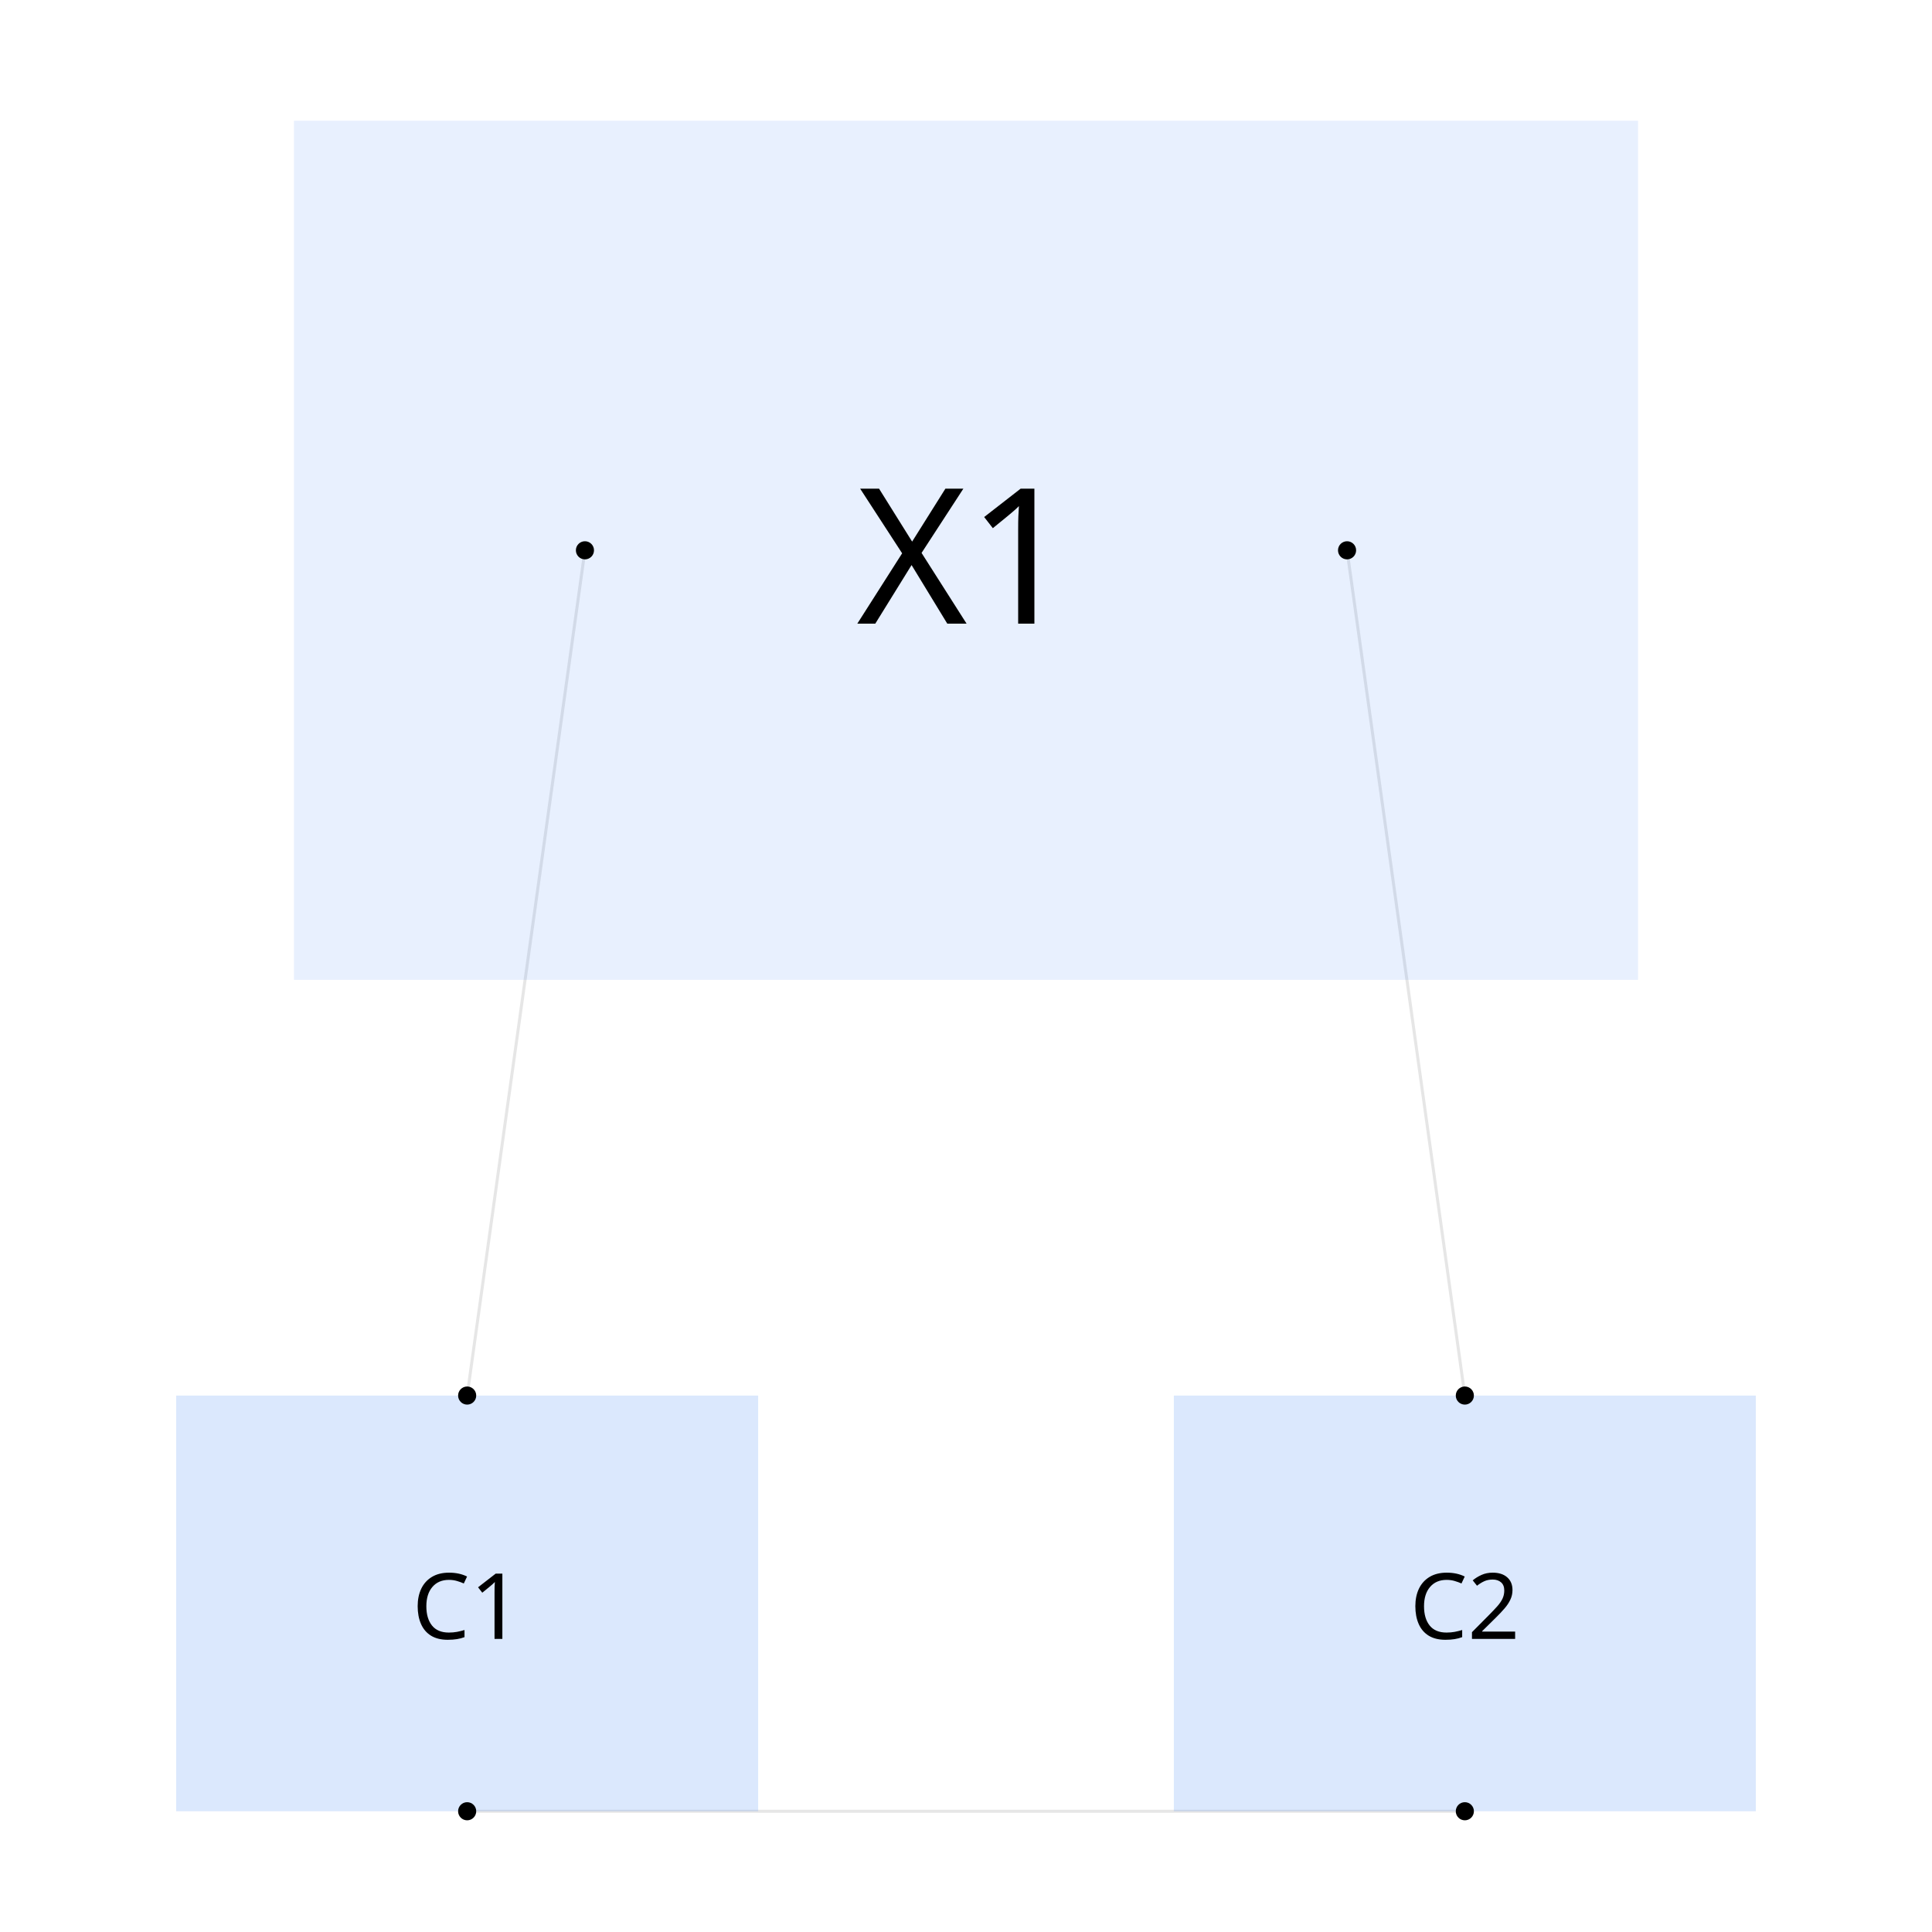
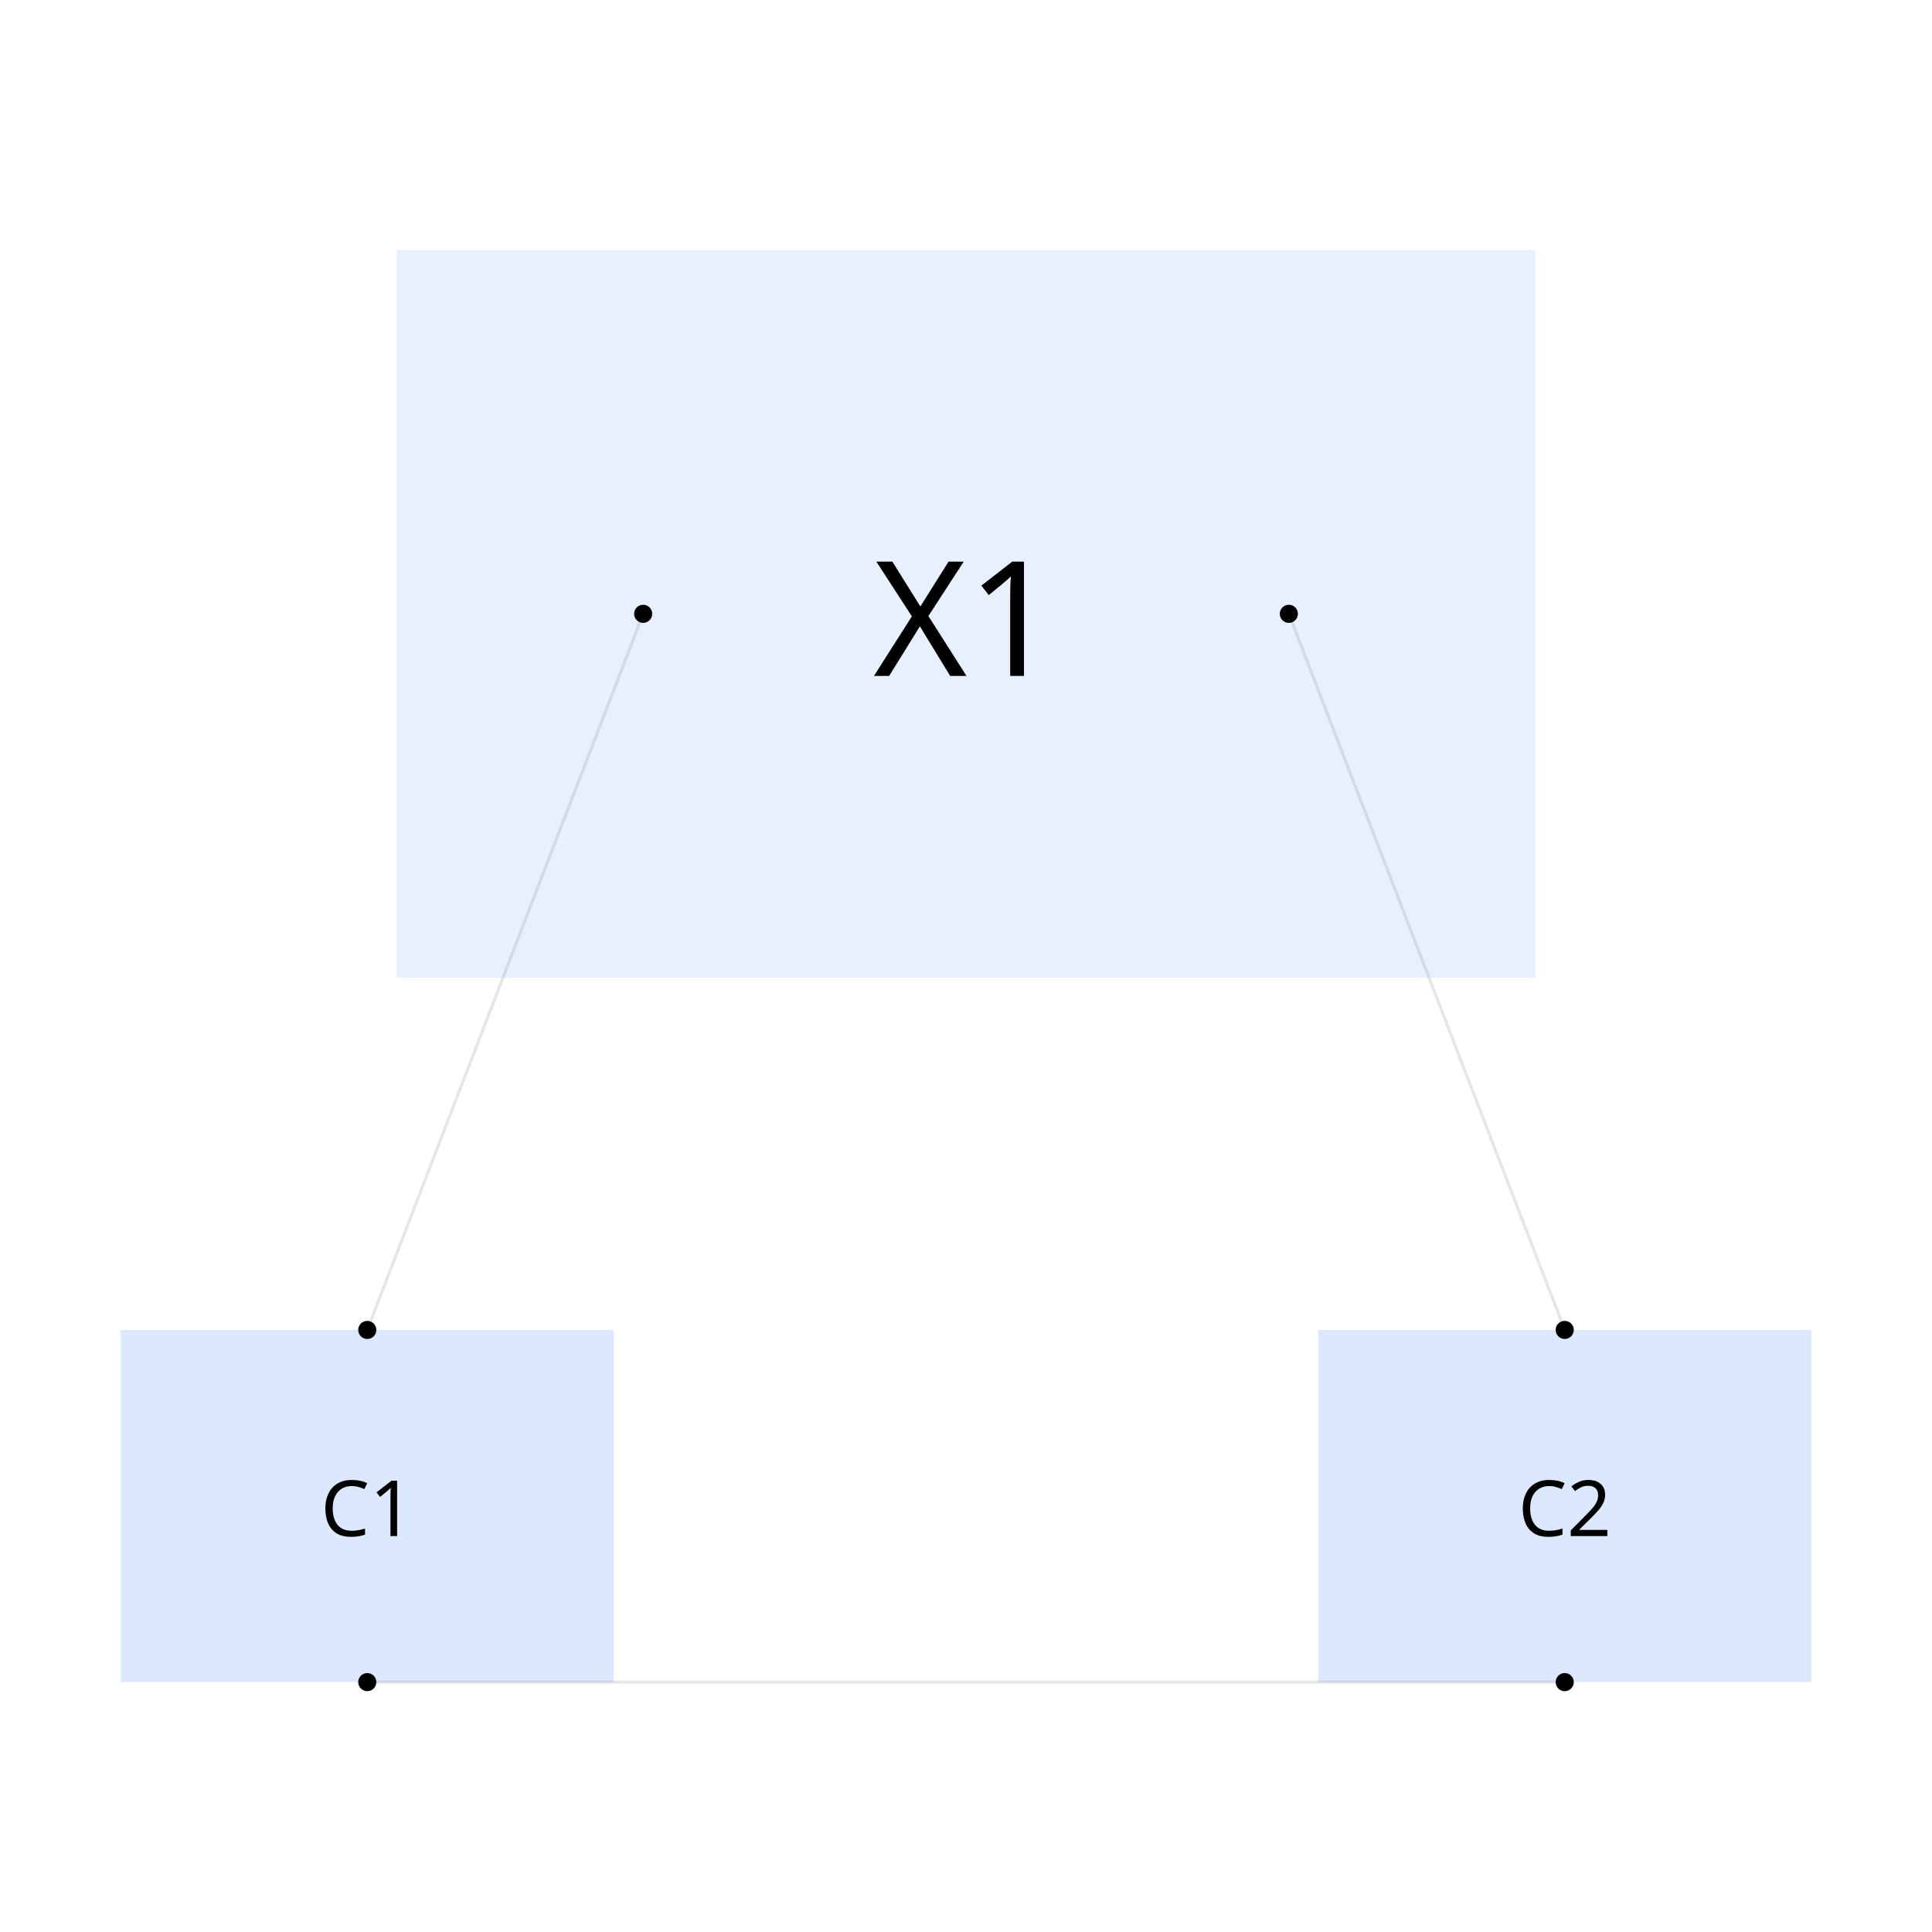
<svg xmlns="http://www.w3.org/2000/svg" width="640" height="640" viewBox="0 0 640 640">
  <rect width="100%" height="100%" fill="white" />
  <g>
-     <polyline data-points="-0.55,0 -0.72,-1.22" data-type="line" data-label="" points="193.77,182.295 154.754,462.295" fill="none" stroke="rgba(0,0,0,0.1)" stroke-width="1px" />
+     <polyline data-points="-0.55,0 -1.02,-1.22" data-type="line" data-label="" points="213.056,203.333 121.667,440.556" fill="none" stroke="rgba(0,0,0,0.1)" stroke-width="1px" />
  </g>
  <g>
-     <polyline data-points="0.55,0 0.72,-1.22" data-type="line" data-label="" points="446.23,182.295 485.246,462.295" fill="none" stroke="rgba(0,0,0,0.1)" stroke-width="1px" />
+     <polyline data-points="0.55,0 1.02,-1.22" data-type="line" data-label="" points="426.944,203.333 518.333,440.556" fill="none" stroke="rgba(0,0,0,0.1)" stroke-width="1px" />
  </g>
  <g>
-     <polyline data-points="-0.72,-1.82 0.72,-1.82" data-type="line" data-label="" points="154.754,600 485.246,600" fill="none" stroke="rgba(0,0,0,0.1)" stroke-width="1px" />
+     <polyline data-points="-1.02,-1.82 1.02,-1.82" data-type="line" data-label="" points="121.667,557.222 518.333,557.222" fill="none" stroke="rgba(0,0,0,0.1)" stroke-width="1px" />
  </g>
  <g>
-     <rect data-type="rect" data-label="X1" data-x="0" data-y="0" x="97.377" y="40" width="445.246" height="284.59" fill="rgba(59, 130, 246, 0.12)" stroke="none" stroke-width="0.004" />
+     <rect data-type="rect" data-label="X1" data-x="0" data-y="0" x="131.389" y="82.778" width="377.222" height="241.111" fill="rgba(59, 130, 246, 0.12)" stroke="none" stroke-width="0.005" />
  </g>
  <g>
-     <rect data-type="rect" data-label="C1" data-x="-0.72" data-y="-1.52" x="58.361" y="462.295" width="192.787" height="137.705" fill="rgba(59, 130, 246, 0.18)" stroke="none" stroke-width="0.004" />
+     <rect data-type="rect" data-label="C1" data-x="-1.02" data-y="-1.52" x="40" y="440.556" width="163.333" height="116.667" fill="rgba(59, 130, 246, 0.18)" stroke="none" stroke-width="0.005" />
  </g>
  <g>
-     <rect data-type="rect" data-label="C2" data-x="0.72" data-y="-1.52" x="388.852" y="462.295" width="192.787" height="137.705" fill="rgba(59, 130, 246, 0.18)" stroke="none" stroke-width="0.004" />
+     <rect data-type="rect" data-label="C2" data-x="1.02" data-y="-1.52" x="436.667" y="440.556" width="163.333" height="116.667" fill="rgba(59, 130, 246, 0.18)" stroke="none" stroke-width="0.005" />
  </g>
-   <text data-type="text" data-label="X1" data-x="0" data-y="0" x="320" y="182.295" fill="black" font-size="62.61" font-family="sans-serif" text-anchor="middle" dominant-baseline="central">X1</text>
-   <text data-type="text" data-label="C1" data-x="-0.72" data-y="-1.52" x="154.754" y="531.148" fill="black" font-size="30.295" font-family="sans-serif" text-anchor="middle" dominant-baseline="central">C1</text>
-   <text data-type="text" data-label="C2" data-x="0.72" data-y="-1.52" x="485.246" y="531.148" fill="black" font-size="30.295" font-family="sans-serif" text-anchor="middle" dominant-baseline="central">C2</text>
+   <text data-type="text" data-label="X1" data-x="0" data-y="0" x="320" y="203.333" fill="black" font-size="53.044" font-family="sans-serif" text-anchor="middle" dominant-baseline="central">X1</text>
+   <text data-type="text" data-label="C1" data-x="-1.02" data-y="-1.52" x="121.667" y="498.889" fill="black" font-size="25.667" font-family="sans-serif" text-anchor="middle" dominant-baseline="central">C1</text>
+   <text data-type="text" data-label="C2" data-x="1.02" data-y="-1.52" x="518.333" y="498.889" fill="black" font-size="25.667" font-family="sans-serif" text-anchor="middle" dominant-baseline="central">C2</text>
  <g>
-     <circle data-type="point" data-label="X1.1 (unnamedsubcircuitsubcircuit_source_group_0_connectivity_net0)" data-x="-0.55" data-y="0" cx="193.77" cy="182.295" r="3" fill="black" />
+     <circle data-type="point" data-label="X1.1 (unnamedsubcircuitsubcircuit_source_group_0_connectivity_net0)" data-x="-0.55" data-y="0" cx="213.056" cy="203.333" r="3" fill="black" />
  </g>
  <g>
-     <circle data-type="point" data-label="X1.2 (unnamedsubcircuitsubcircuit_source_group_0_connectivity_net1)" data-x="0.55" data-y="0" cx="446.23" cy="182.295" r="3" fill="black" />
+     <circle data-type="point" data-label="X1.2 (unnamedsubcircuitsubcircuit_source_group_0_connectivity_net1)" data-x="0.55" data-y="0" cx="426.944" cy="203.333" r="3" fill="black" />
  </g>
  <g>
-     <circle data-type="point" data-label="C1.1 (unnamedsubcircuitsubcircuit_source_group_0_connectivity_net0)" data-x="-0.72" data-y="-1.22" cx="154.754" cy="462.295" r="3" fill="black" />
+     <circle data-type="point" data-label="C1.1 (unnamedsubcircuitsubcircuit_source_group_0_connectivity_net0)" data-x="-1.02" data-y="-1.22" cx="121.667" cy="440.556" r="3" fill="black" />
  </g>
  <g>
-     <circle data-type="point" data-label="C1.2 (unnamedsubcircuitsubcircuit_source_group_0_connectivity_net2)" data-x="-0.72" data-y="-1.82" cx="154.754" cy="600" r="3" fill="black" />
+     <circle data-type="point" data-label="C1.2 (unnamedsubcircuitsubcircuit_source_group_0_connectivity_net2)" data-x="-1.02" data-y="-1.82" cx="121.667" cy="557.222" r="3" fill="black" />
  </g>
  <g>
-     <circle data-type="point" data-label="C2.1 (unnamedsubcircuitsubcircuit_source_group_0_connectivity_net1)" data-x="0.72" data-y="-1.22" cx="485.246" cy="462.295" r="3" fill="black" />
+     <circle data-type="point" data-label="C2.1 (unnamedsubcircuitsubcircuit_source_group_0_connectivity_net1)" data-x="1.02" data-y="-1.22" cx="518.333" cy="440.556" r="3" fill="black" />
  </g>
  <g>
-     <circle data-type="point" data-label="C2.2 (unnamedsubcircuitsubcircuit_source_group_0_connectivity_net2)" data-x="0.72" data-y="-1.82" cx="485.246" cy="600" r="3" fill="black" />
+     <circle data-type="point" data-label="C2.2 (unnamedsubcircuitsubcircuit_source_group_0_connectivity_net2)" data-x="1.02" data-y="-1.82" cx="518.333" cy="557.222" r="3" fill="black" />
  </g>
  <g id="crosshair" style="display: none">
    <line id="crosshair-h" y1="0" y2="640" stroke="#666" stroke-width="0.5" />
    <line id="crosshair-v" x1="0" x2="640" stroke="#666" stroke-width="0.5" />
    <text id="coordinates" font-family="monospace" font-size="12" fill="#666" />
  </g>
</svg>
